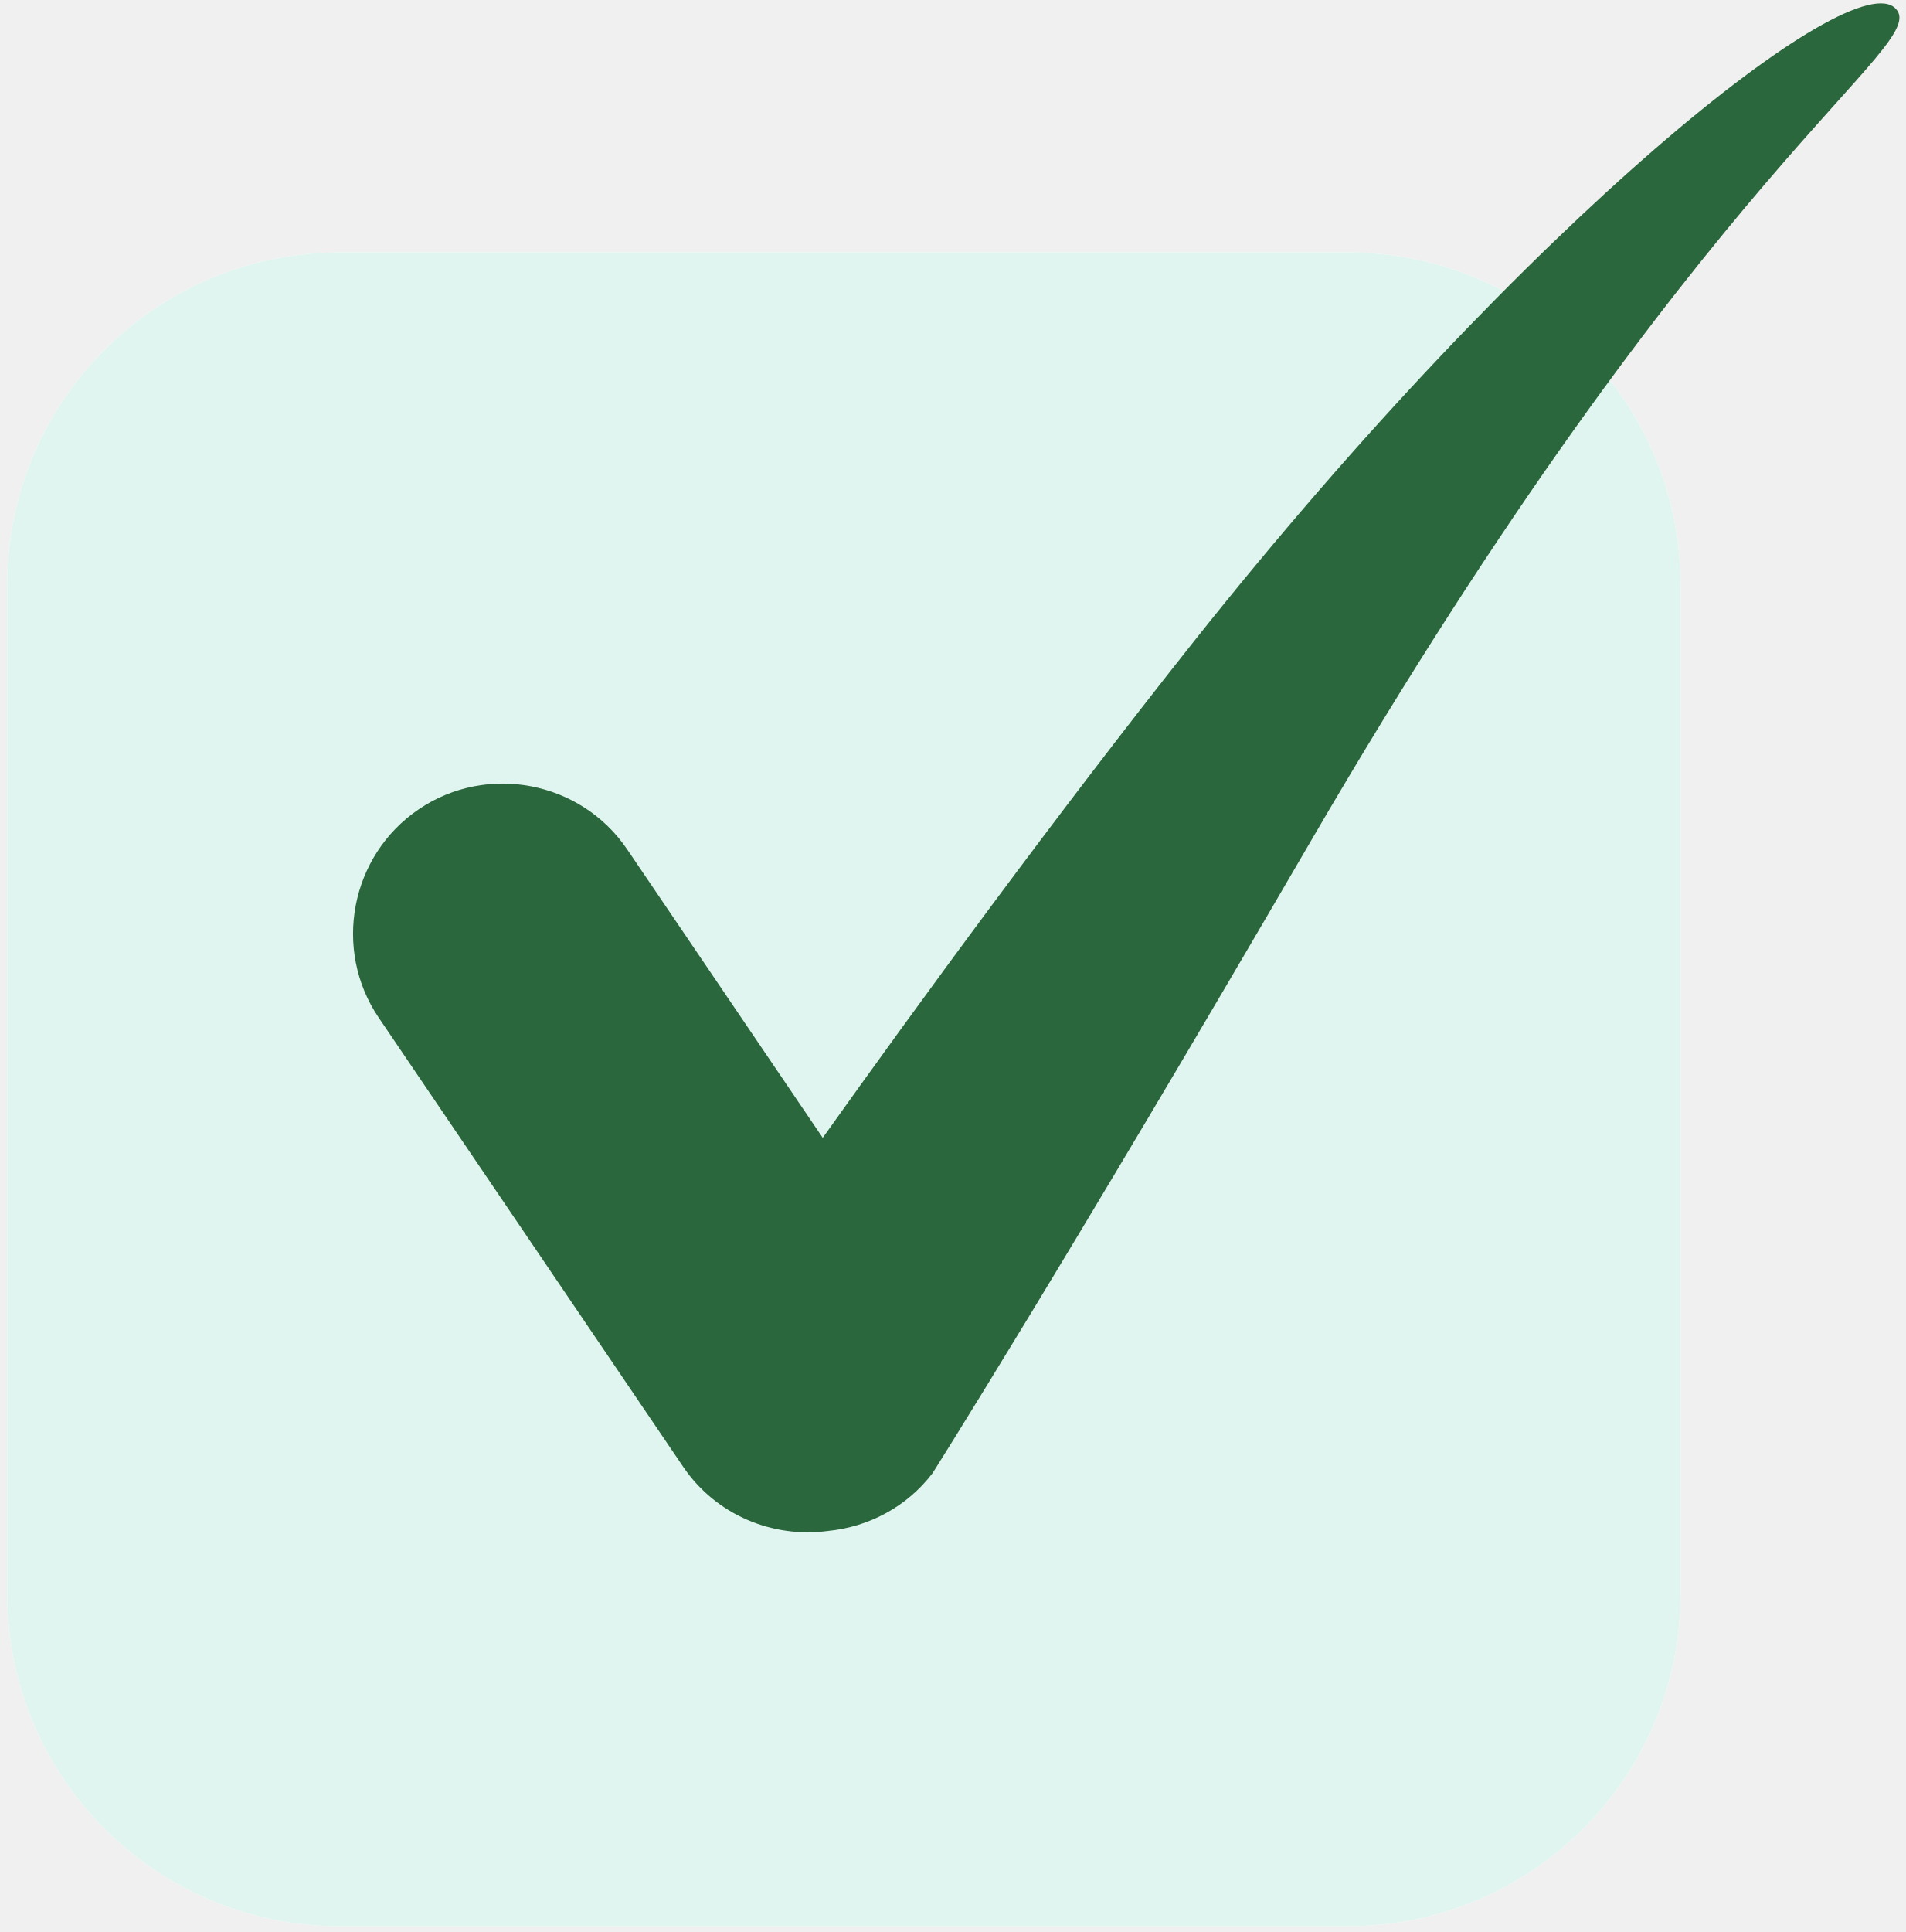
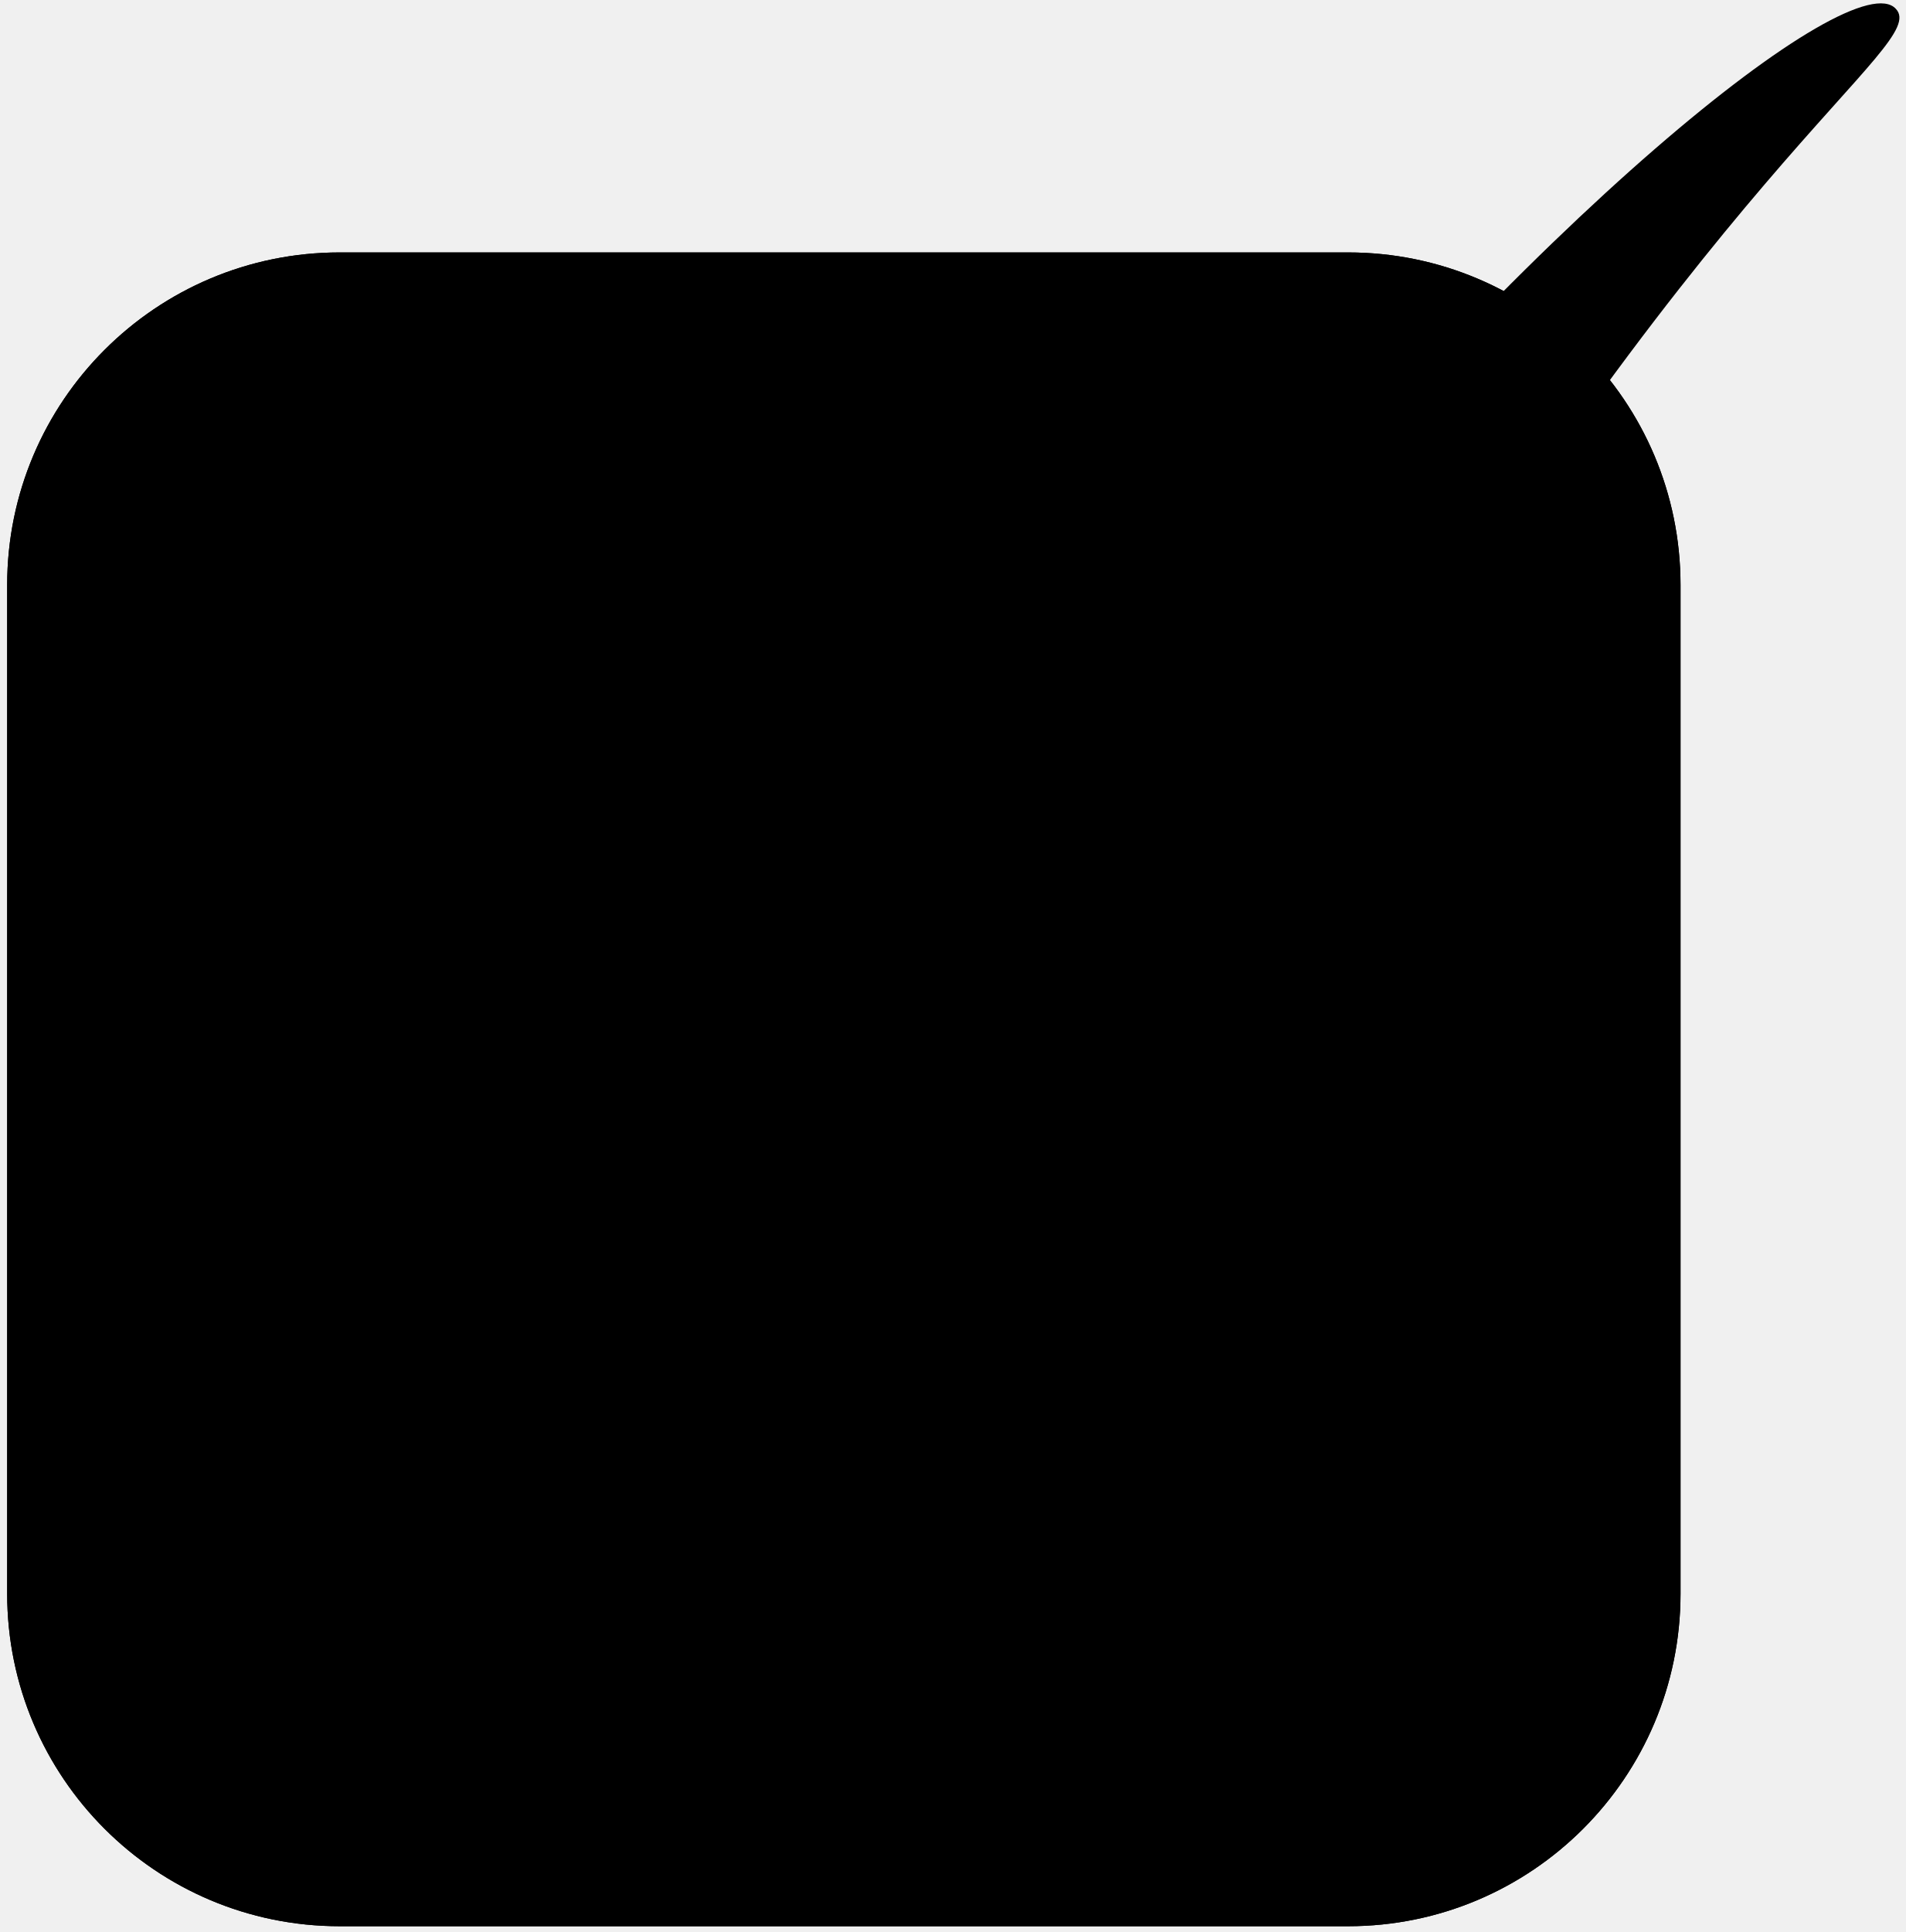
<svg xmlns="http://www.w3.org/2000/svg" id="Layer_19" data-name="Layer 19" viewBox="0 0 217.97 220.96">
  <defs>
    <style>
      .cls-1 {
        fill: #fff;
      }

      .cls-2 {
        fill: #e1f5f0;
      }

      .cls-3 {
        fill: #2b673c;
      }
    </style>
  </defs>
-   <rect class="cls-1" x=".82" y="28.87" width="191.43" height="191.43" rx="38.04" ry="38.04" />
-   <rect class="cls-2" x=".82" y="28.87" width="191.43" height="191.43" rx="38.04" ry="38.04" />
-   <path class="cls-3" d="M216.88,1.01h0c-4.86-5.35-41.94,24.04-80.21,72.23-16.01,20.16-31.72,41.69-42.55,56.89l-22.38-33c-5.3-7.81-16.03-9.87-23.84-4.57h0c-7.81,5.3-9.87,16.03-4.57,23.84l34.82,51.35c3.78,5.57,10.31,8.19,16.58,7.34,4.57-.45,8.96-2.69,11.95-6.6,0,0,14.92-23.57,43.31-72.35C195.11,18.64,220.91,5.23,216.88,1.01Z" />
+   <rect className="cls-1" x=".82" y="28.87" width="191.43" height="191.43" rx="38.04" ry="38.04" />
+   <rect className="cls-2" x=".82" y="28.87" width="191.43" height="191.43" rx="38.04" ry="38.04" />
+   <path className="cls-3" d="M216.88,1.01h0c-4.86-5.35-41.94,24.04-80.21,72.23-16.01,20.16-31.72,41.69-42.55,56.89l-22.38-33c-5.3-7.81-16.03-9.87-23.84-4.57h0c-7.81,5.3-9.87,16.03-4.57,23.84l34.82,51.35c3.78,5.57,10.31,8.19,16.58,7.34,4.57-.45,8.96-2.69,11.95-6.6,0,0,14.92-23.57,43.31-72.35C195.11,18.64,220.91,5.23,216.88,1.01Z" />
</svg>
